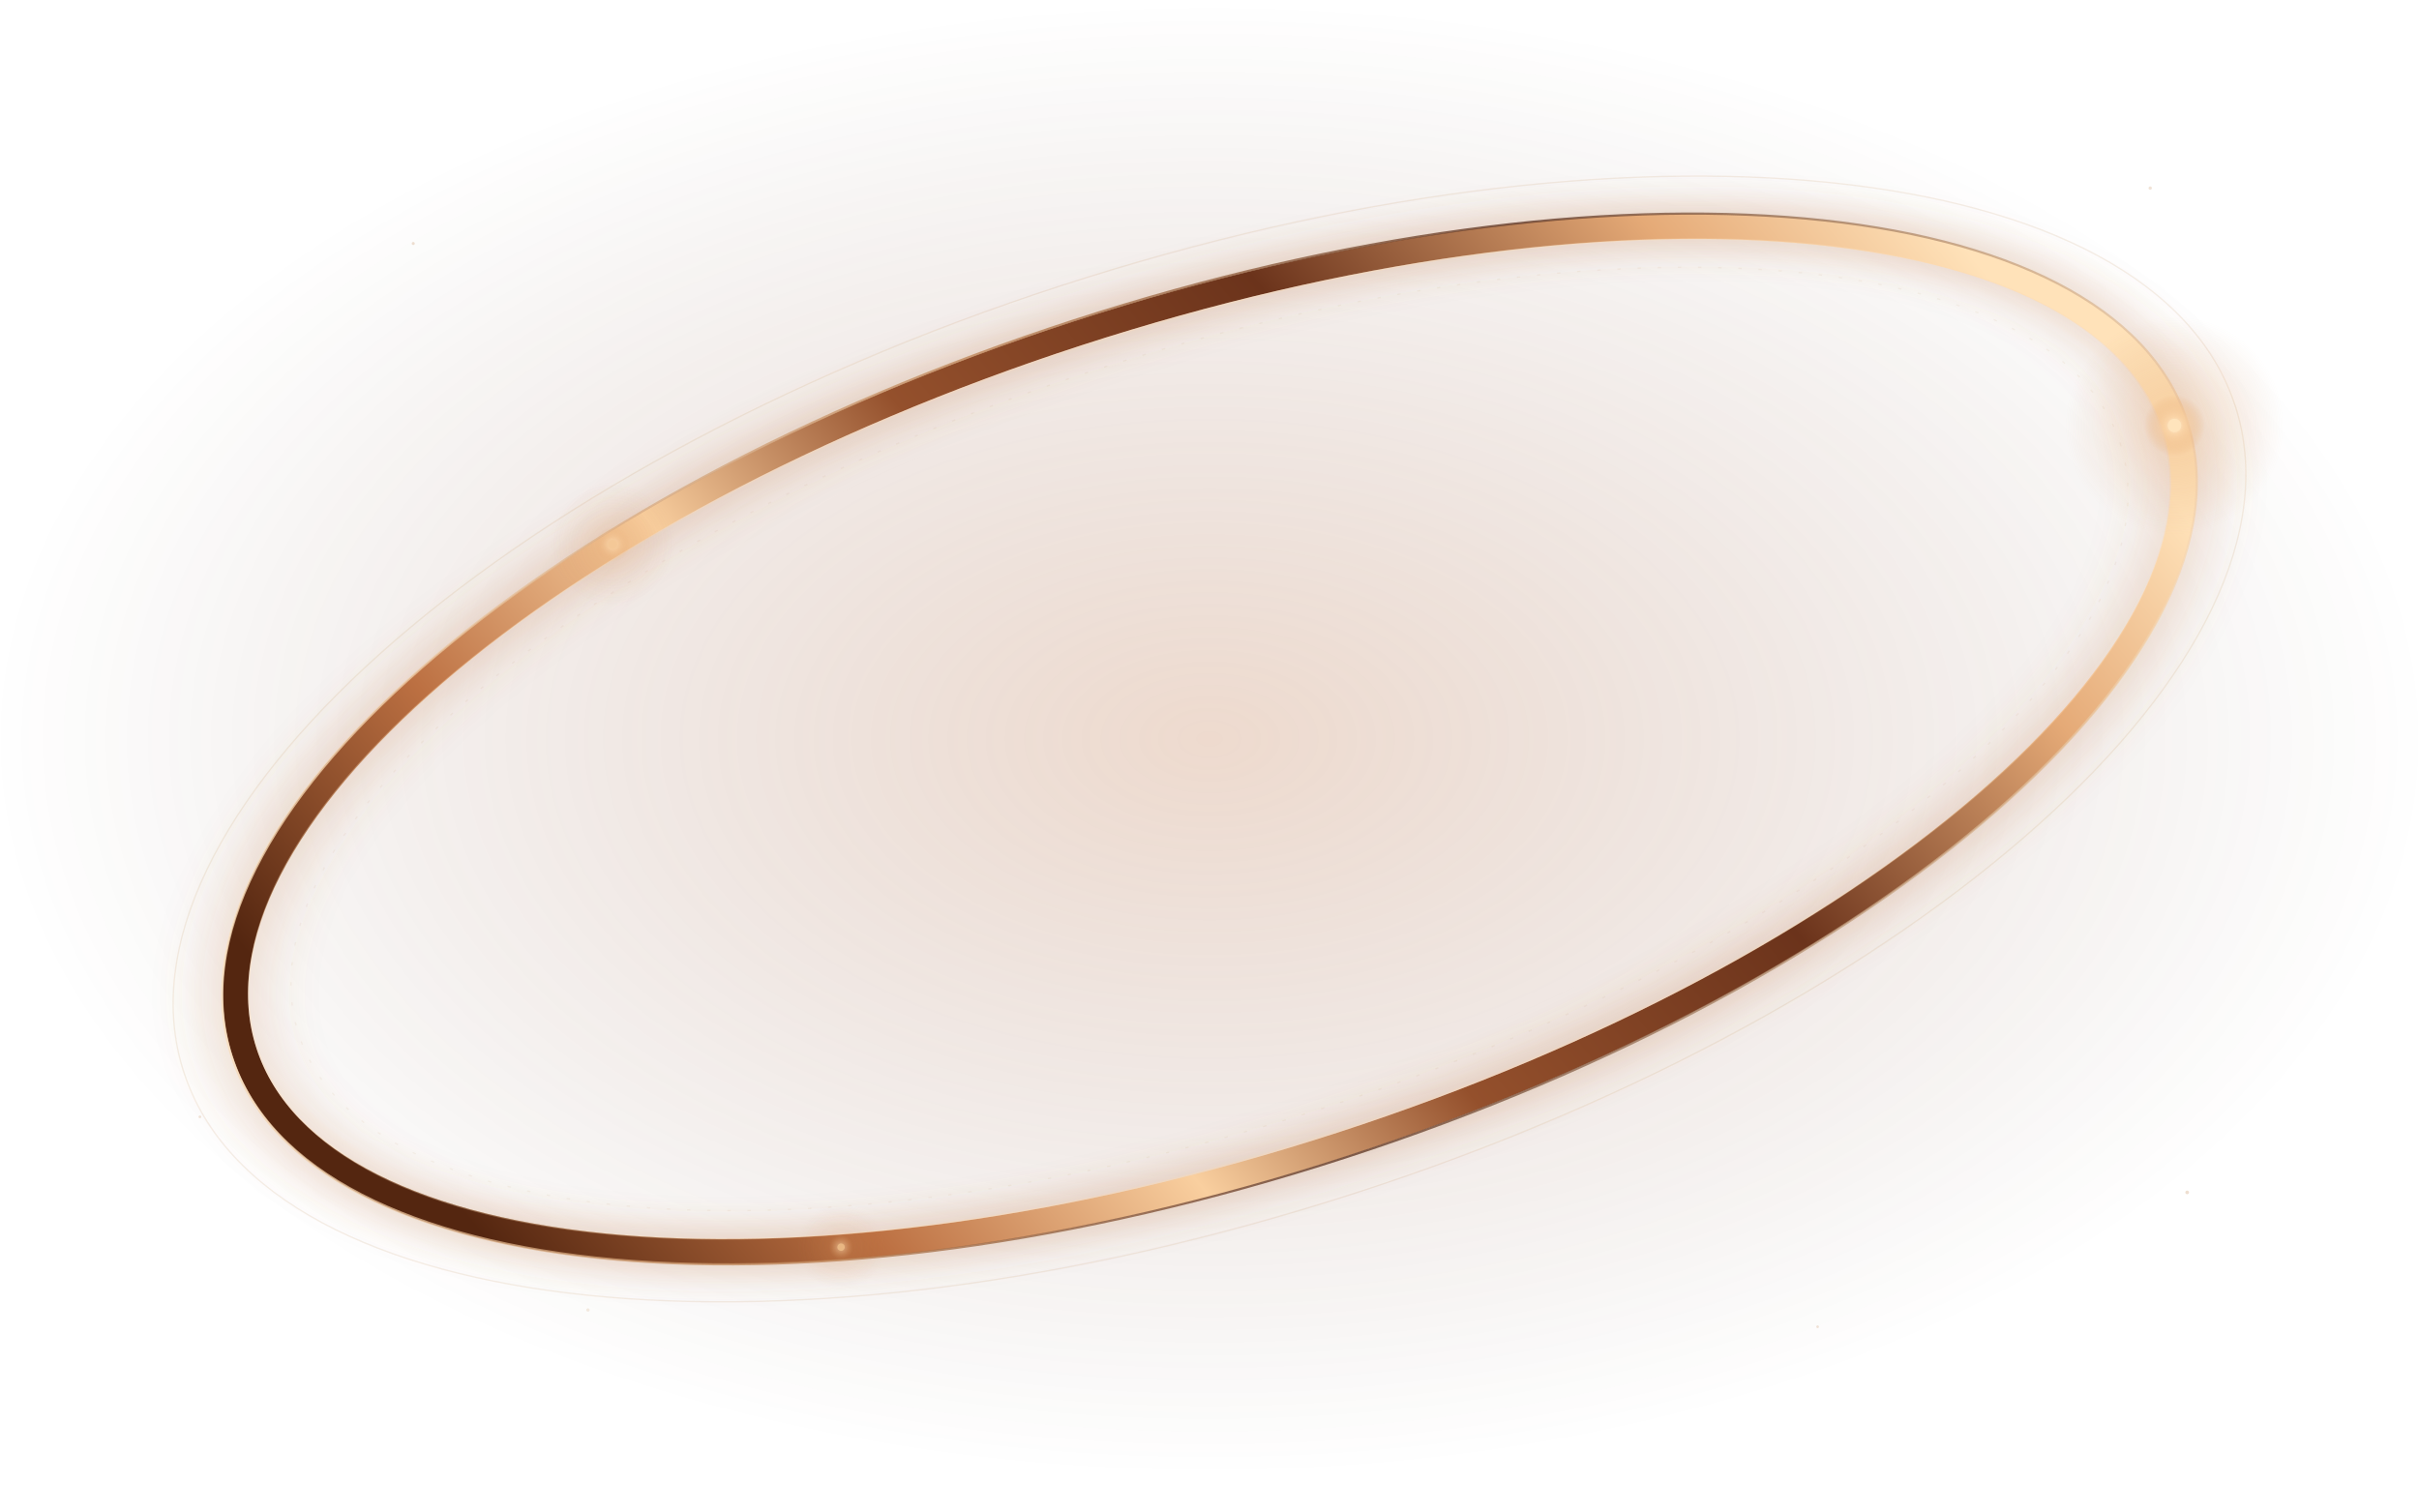
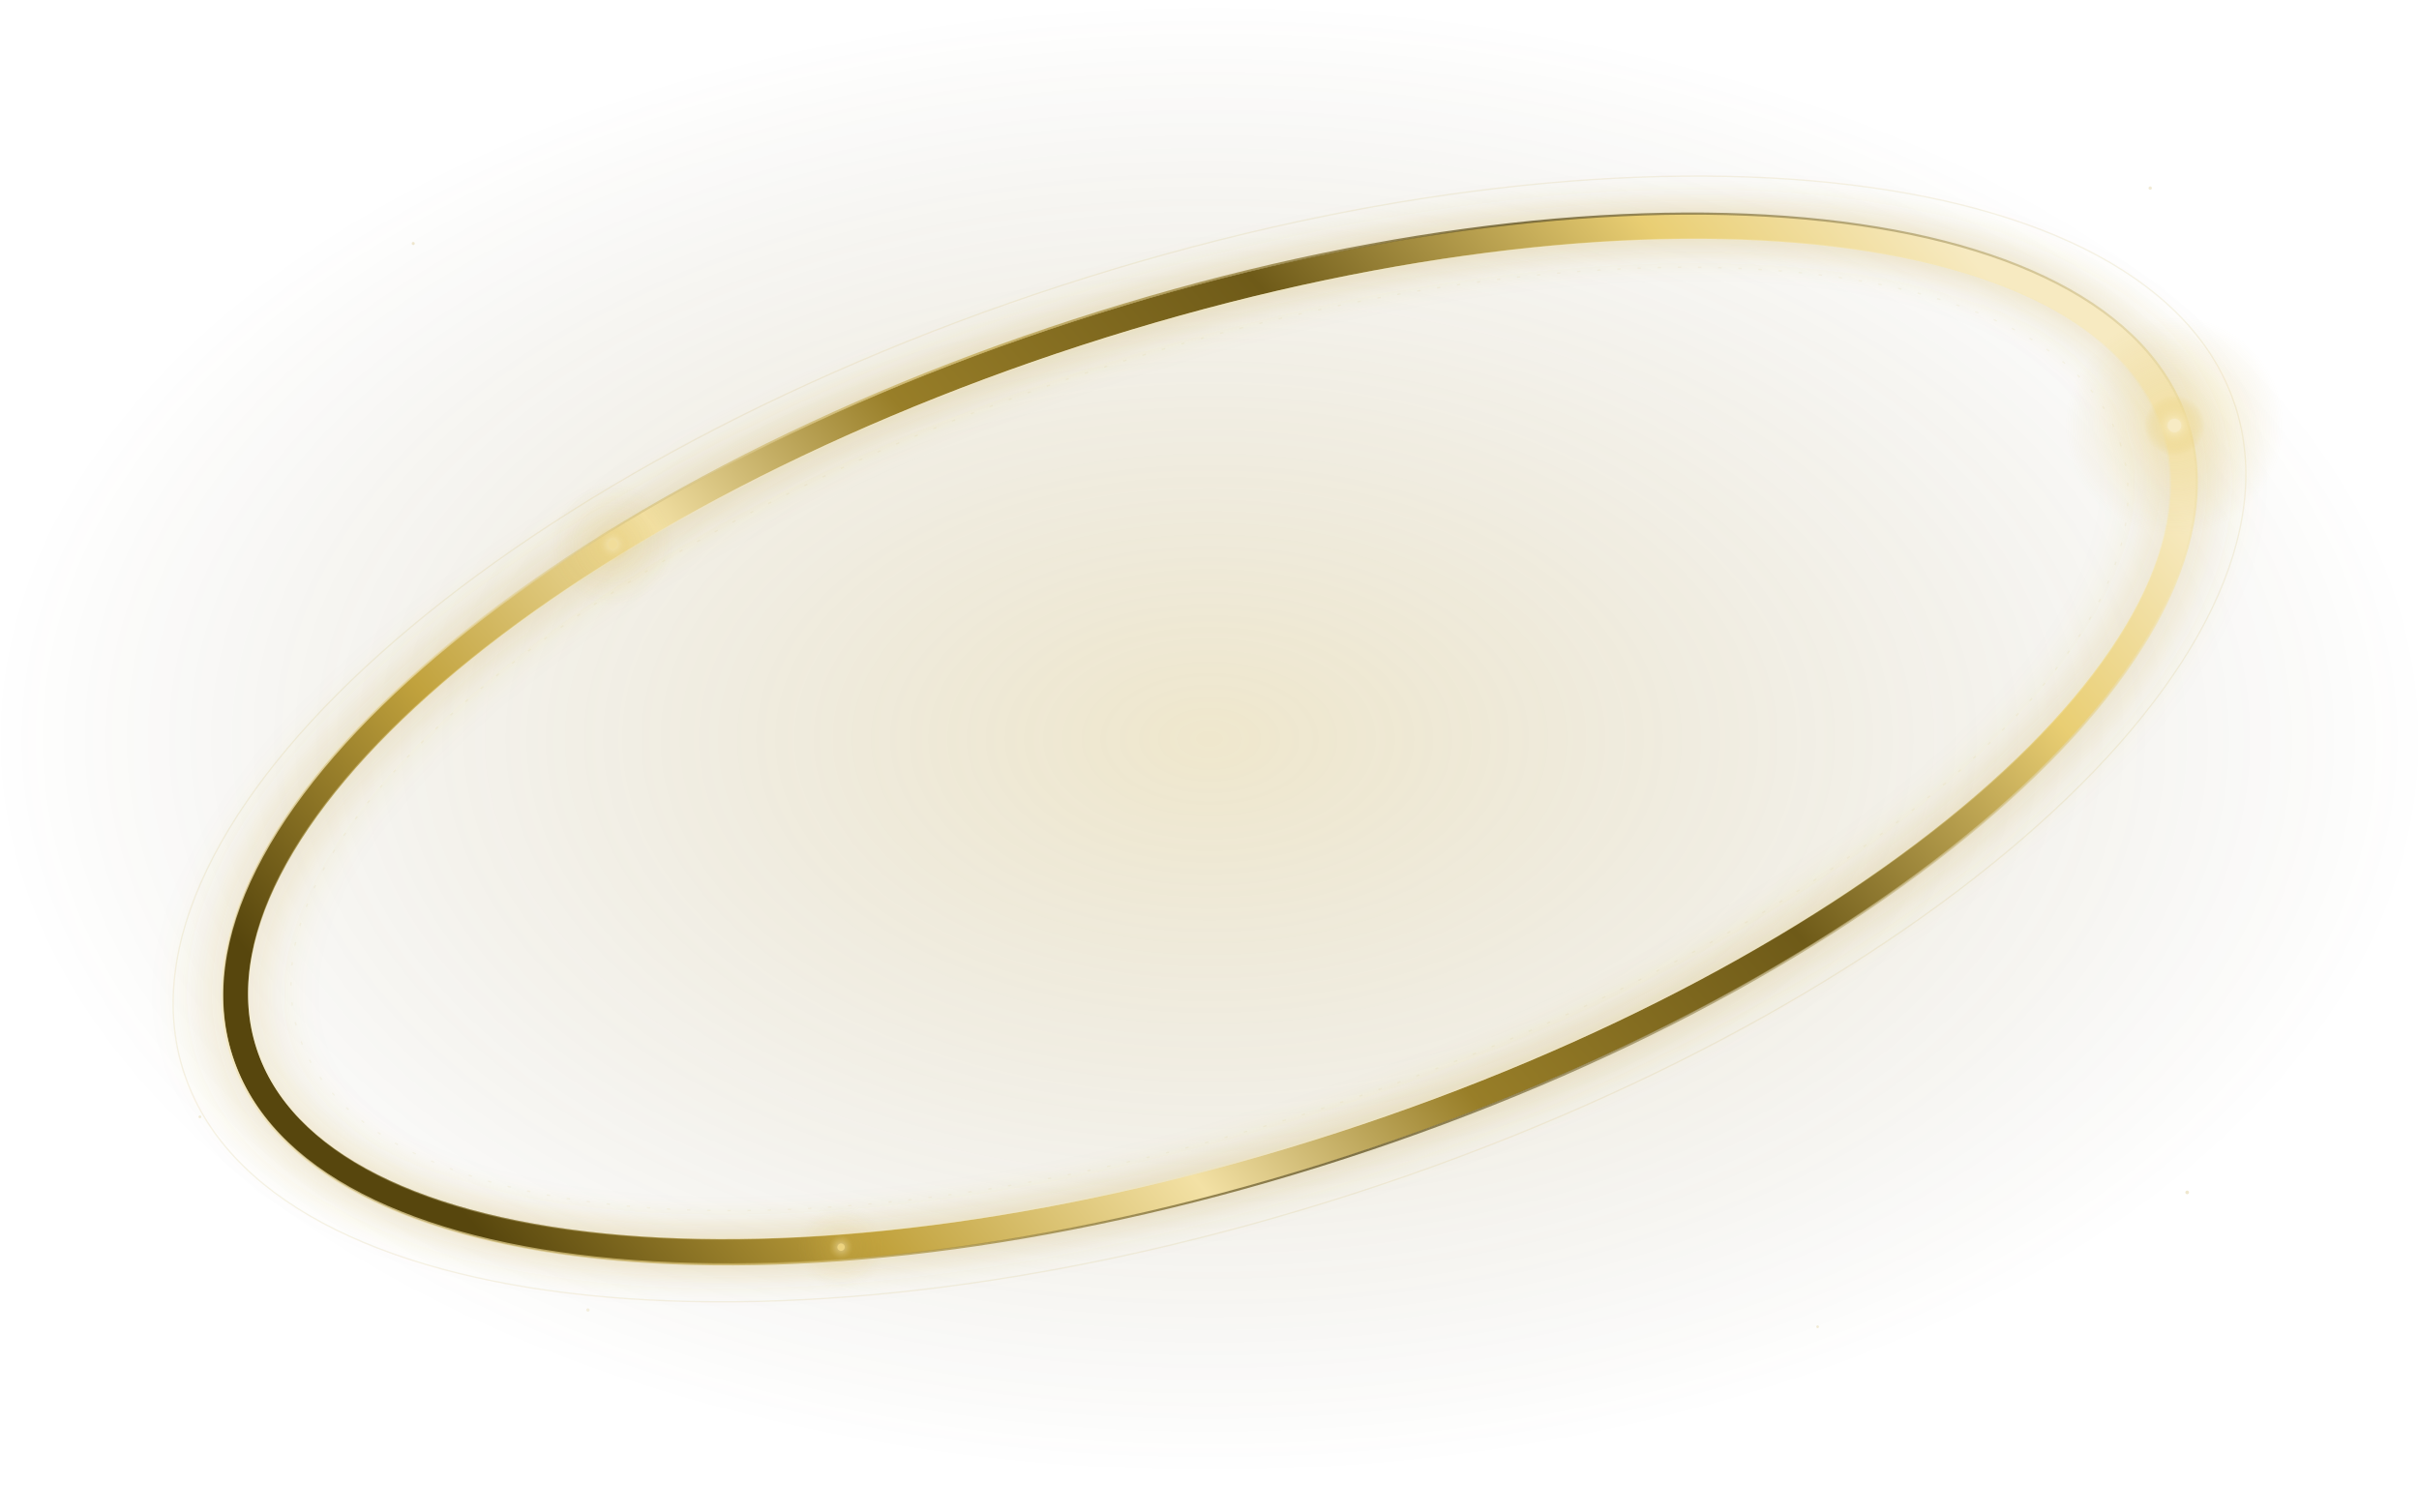
<svg xmlns="http://www.w3.org/2000/svg" width="1440" height="900" viewBox="0 0 1440 900" fill="none">
  <defs>
    <linearGradient id="copper-band" x1="230" y1="620" x2="1210" y2="230" gradientUnits="userSpaceOnUse">
-       <stop stop-color="#542610" />
-       <stop offset=".17" stop-color="#bc7042" />
-       <stop offset=".33" stop-color="#f9cf9f" />
-       <stop offset=".48" stop-color="#94502c" />
-       <stop offset=".68" stop-color="#6b331b" />
-       <stop offset=".87" stop-color="#e5aa77" />
-       <stop offset="1" stop-color="#ffe2b9" />
+       <stop stop-color="#57460d" />
+       <stop offset=".17" stop-color="#c1a23d" />
+       <stop offset=".33" stop-color="#f3e1a5" />
+       <stop offset=".48" stop-color="#987e28" />
+       <stop offset=".68" stop-color="#6e5a18" />
+       <stop offset=".87" stop-color="#e9ce73" />
+       <stop offset="1" stop-color="#f7eac1" />
    </linearGradient>
    <linearGradient id="copper-edge" x1="230" y1="160" x2="1210" y2="690" gradientUnits="userSpaceOnUse">
-       <stop stop-color="#fce1be" />
-       <stop offset=".35" stop-color="#bc8153" />
-       <stop offset=".62" stop-color="#5c321f" />
-       <stop offset="1" stop-color="#f7d6af" />
+       <stop stop-color="#f7ebc3" />
+       <stop offset=".35" stop-color="#c0a64f" />
+       <stop offset=".62" stop-color="#5e4f1d" />
+       <stop offset="1" stop-color="#f4e5b2" />
    </linearGradient>
    <radialGradient id="atmosphere">
-       <stop stop-color="#b86633" stop-opacity=".24" />
-       <stop offset=".56" stop-color="#7f3f21" stop-opacity=".1" />
-       <stop offset="1" stop-color="#402011" stop-opacity="0" />
+       <stop stop-color="#bd9c2e" stop-opacity=".24" />
+       <stop offset=".56" stop-color="#836b1d" stop-opacity=".1" />
+       <stop offset="1" stop-color="#42360f" stop-opacity="0" />
    </radialGradient>
    <radialGradient id="point-light">
-       <stop stop-color="#fff2db" />
-       <stop offset=".08" stop-color="#f9d1a3" stop-opacity=".85" />
-       <stop offset=".28" stop-color="#de985a" stop-opacity=".2" />
-       <stop offset="1" stop-color="#c47a42" stop-opacity="0" />
+       <stop stop-color="#fbf4df" />
+       <stop offset=".08" stop-color="#f3e2a9" stop-opacity=".85" />
+       <stop offset=".28" stop-color="#e3c255" stop-opacity=".2" />
+       <stop offset="1" stop-color="#c9a83d" stop-opacity="0" />
    </radialGradient>
    <filter id="ring-bloom" x="-25%" y="-55%" width="150%" height="210%">
      <feGaussianBlur stdDeviation="13" />
    </filter>
  </defs>
  <ellipse cx="720" cy="440" rx="720" ry="440" fill="url(#atmosphere)" />
  <g transform="rotate(-18 720 440)">
-     <ellipse cx="720" cy="440" rx="604" ry="254" stroke="#c17b45" stroke-opacity=".25" stroke-width="30" filter="url(#ring-bloom)" />
+     <ellipse cx="720" cy="440" rx="604" ry="254" stroke="#c6a740" stroke-opacity=".25" stroke-width="30" filter="url(#ring-bloom)" />
    <ellipse cx="720" cy="440" rx="604" ry="254" stroke="url(#copper-band)" stroke-width="15" />
    <ellipse cx="720" cy="440" rx="612" ry="262" stroke="url(#copper-edge)" stroke-opacity=".76" stroke-width="1.3" />
-     <ellipse cx="720" cy="440" rx="596" ry="246" stroke="#ffd9ad" stroke-opacity=".32" stroke-width=".8" />
-     <ellipse cx="720" cy="440" rx="642" ry="284" stroke="#c79665" stroke-opacity=".16" stroke-width=".8" />
-     <ellipse cx="720" cy="440" rx="570" ry="230" stroke="#c79665" stroke-opacity=".09" stroke-width=".8" stroke-dasharray="2 10" />
+     <ellipse cx="720" cy="440" rx="596" ry="246" stroke="#f5e7b7" stroke-opacity=".32" stroke-width=".8" />
+     <ellipse cx="720" cy="440" rx="642" ry="284" stroke="#cbb261" stroke-opacity=".16" stroke-width=".8" />
+     <ellipse cx="720" cy="440" rx="570" ry="230" stroke="#cbb261" stroke-opacity=".09" stroke-width=".8" stroke-dasharray="2 10" />
    <circle cx="1324" cy="440" r="65" fill="url(#point-light)" />
-     <circle cx="1324" cy="440" r="4" fill="#ffe4bc" />
+     <circle cx="1324" cy="440" r="4" fill="#f7ebc4" />
    <circle cx="417.9" cy="220" r="37" fill="url(#point-light)" opacity=".65" />
-     <circle cx="417.9" cy="220" r="2.8" fill="#f4c897" />
+     <circle cx="417.9" cy="220" r="2.8" fill="#f1dd9a" />
    <circle cx="417.9" cy="660" r="26" fill="url(#point-light)" opacity=".55" />
-     <circle cx="417.9" cy="660" r="2.2" fill="#e9b782" />
+     <circle cx="417.9" cy="660" r="2.2" fill="#edd37e" />
  </g>
-   <g fill="#d6b08b">
+   <g fill="#d9c688">
    <circle cx="246" cy="145" r=".9" opacity=".4" />
    <circle cx="1280" cy="112" r="1" opacity=".35" />
    <circle cx="119" cy="665" r=".8" opacity=".35" />
    <circle cx="1302" cy="710" r="1.1" opacity=".4" />
    <circle cx="1082" cy="790" r=".8" opacity=".35" />
    <circle cx="350" cy="780" r="1" opacity=".25" />
  </g>
</svg>
